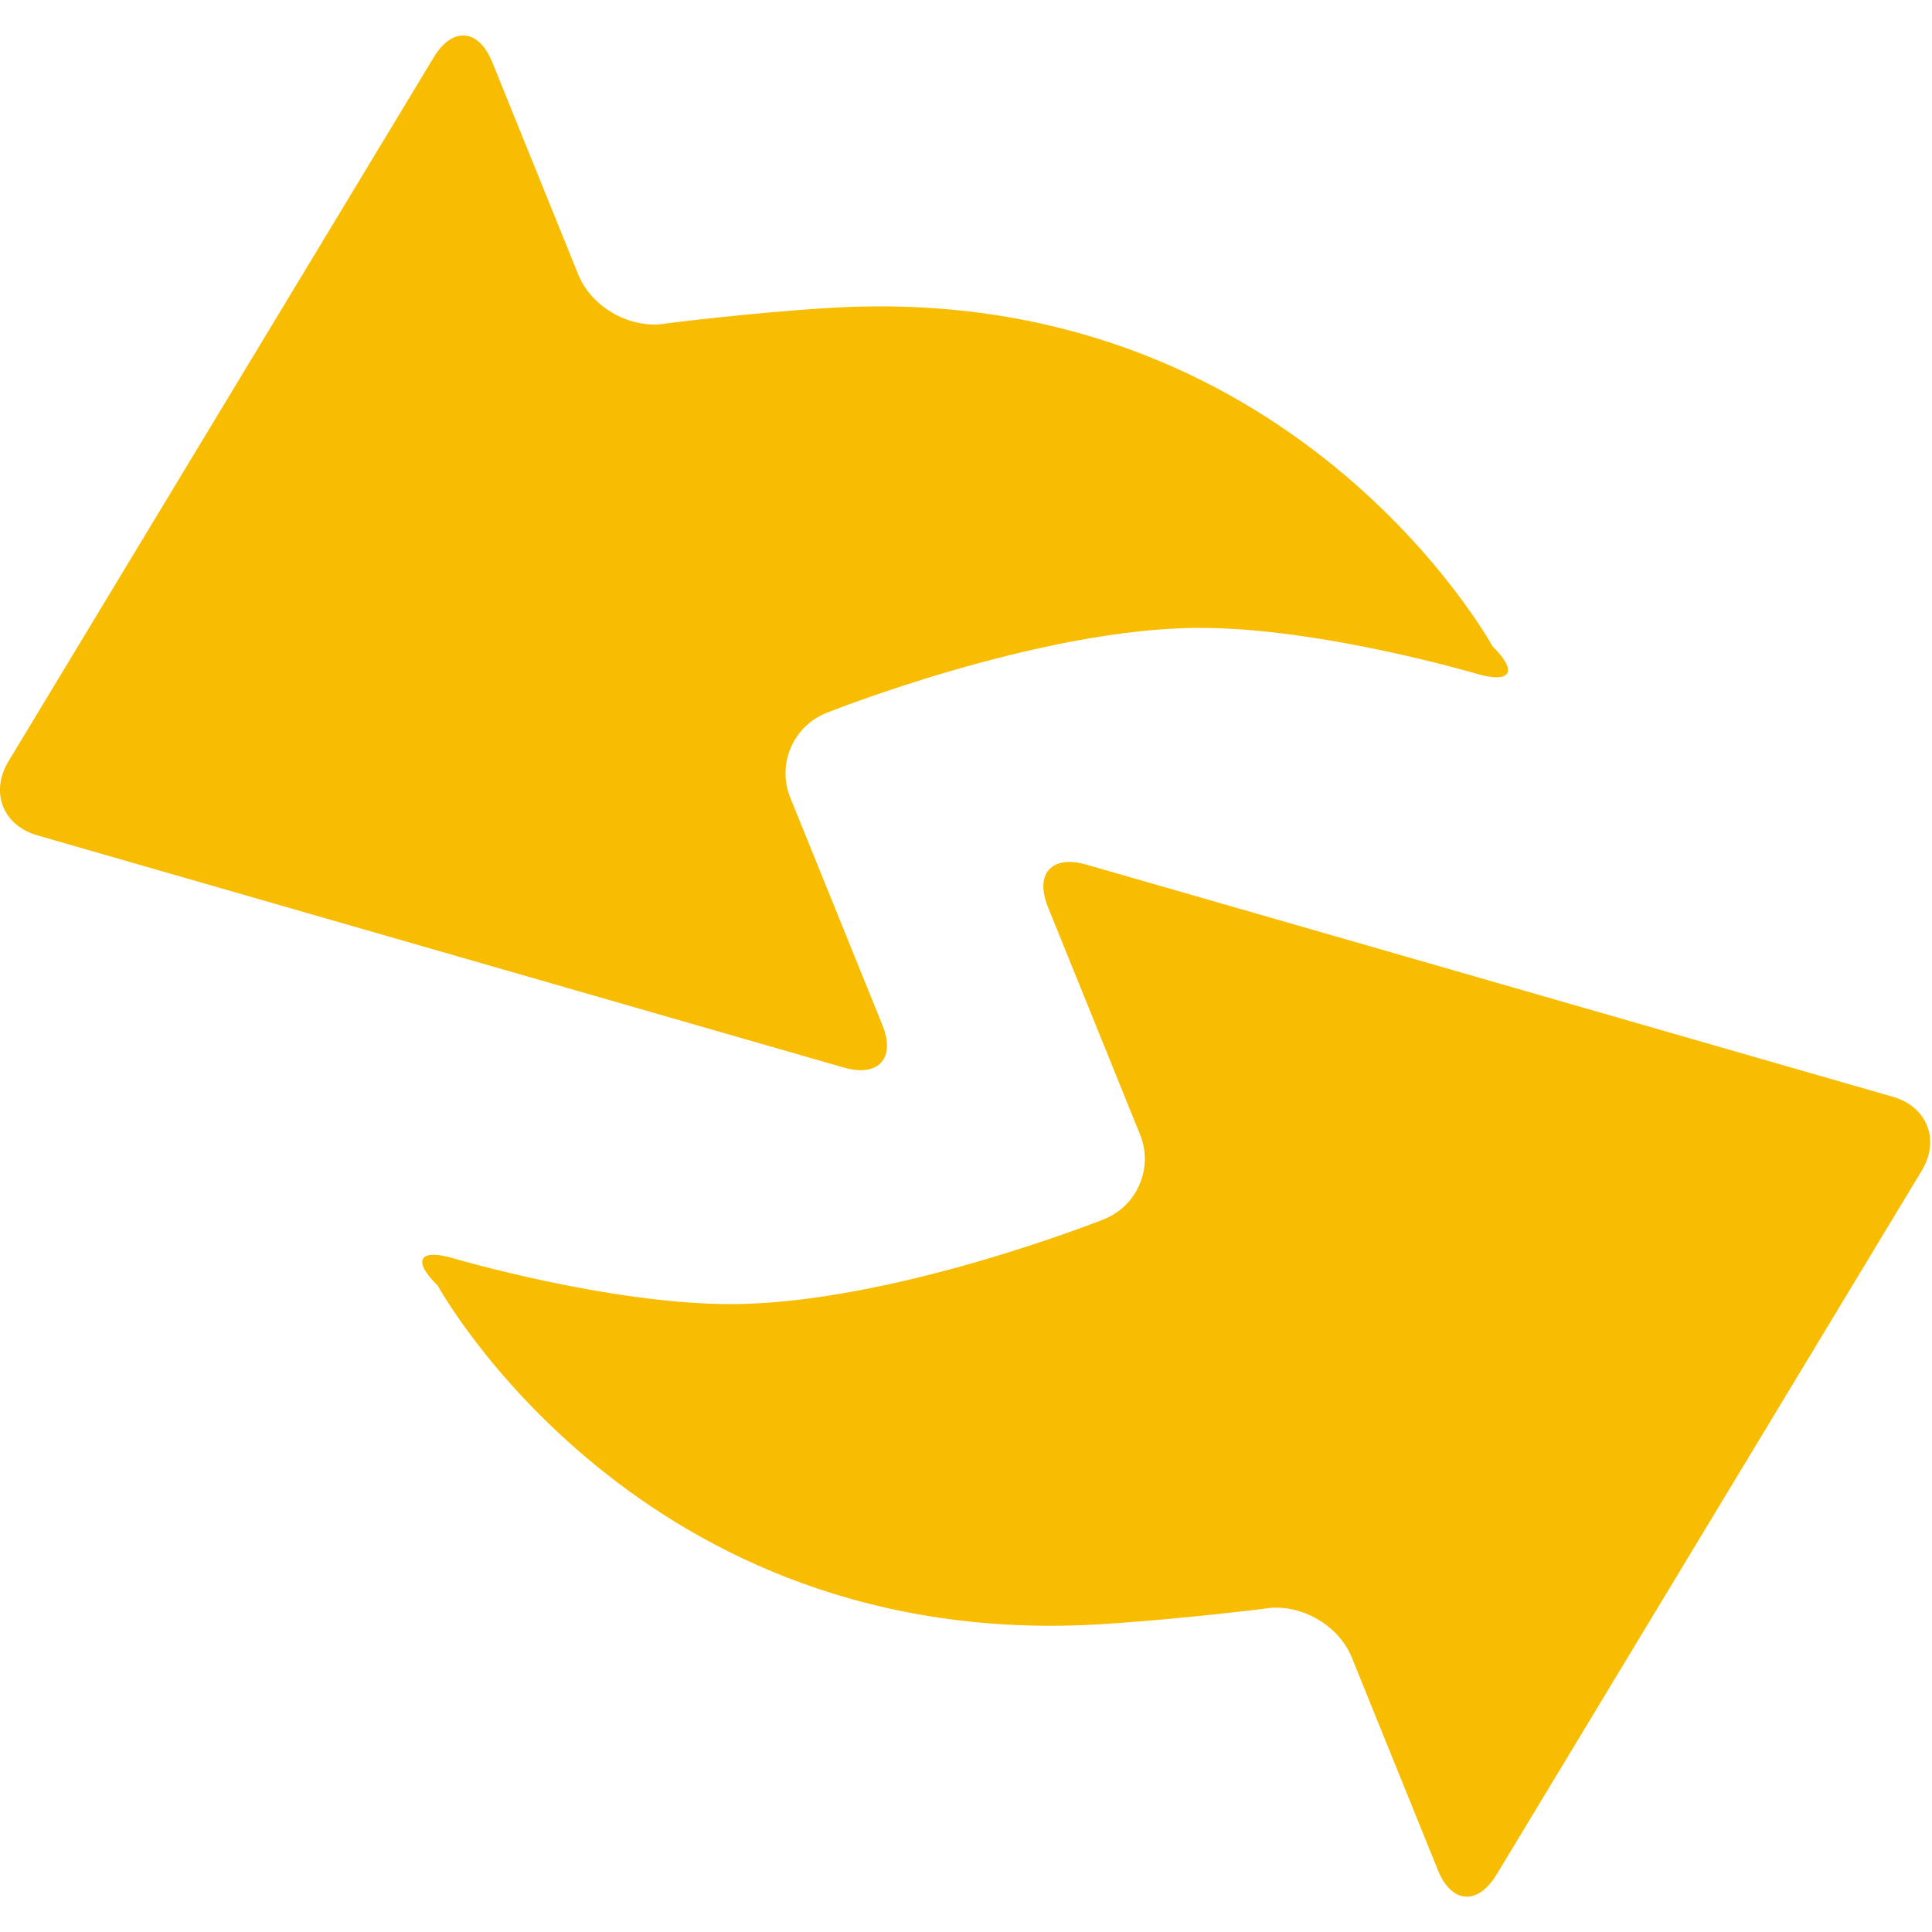
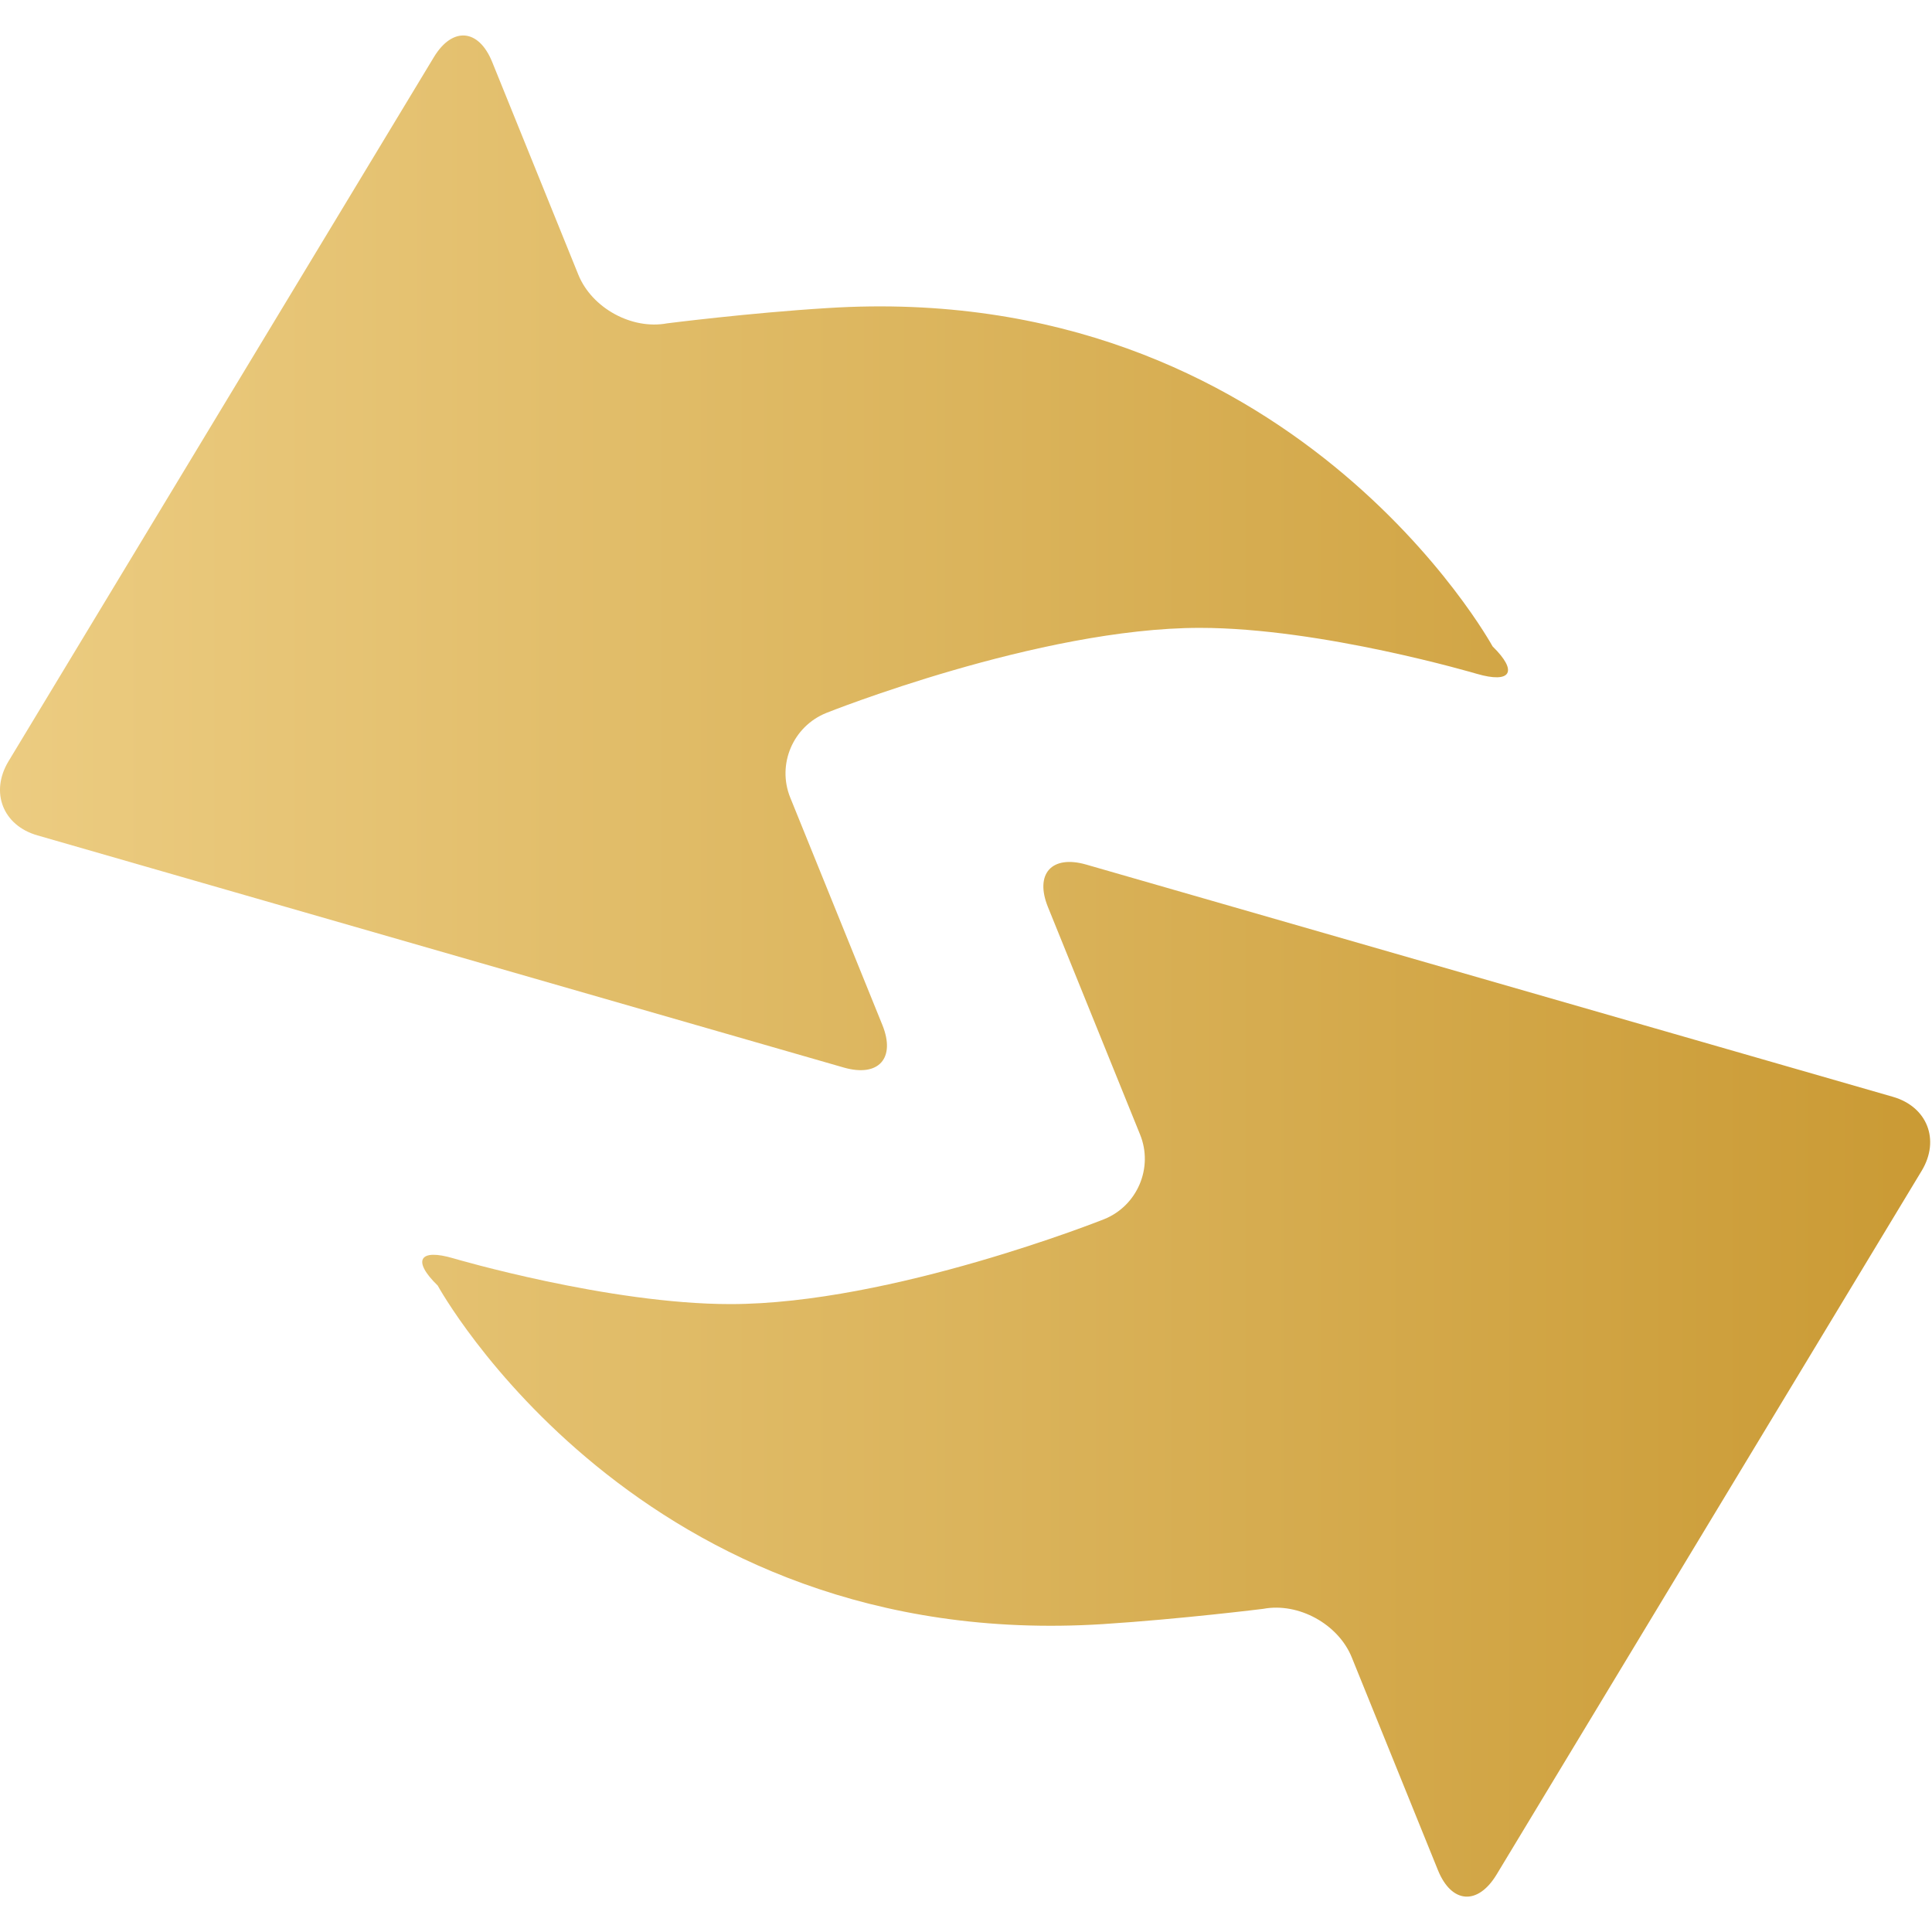
<svg xmlns="http://www.w3.org/2000/svg" t="1662299815586" class="icon" viewBox="0 0 1063 1024" version="1.1" p-id="23980" width="64" height="64">
-   <path d="M1041.432 583.958 597.574 456.179C578.613 450.753 569.192 461.307 576.586 479.553l50.682 125.155c7.453 18.246-1.491 39.294-19.856 46.628 0 0-116.987 46.687-205.532 46.687-67.02 0-152.345-25.162-152.345-25.162-18.902-5.605-22.896 1.193-8.705 14.966 0 0 110.607 202.371 365.926 186.272 42.871-2.743 88.306-8.407 88.306-8.407 19.379-3.637 41.321 8.407 48.715 26.772l47.403 117.046c7.453 18.365 21.823 19.438 32.139 2.564l234.033-387.451C1067.548 607.69 1060.393 589.384 1041.432 583.958zM485.477 544.426l-50.682-125.096C427.401 401.085 436.285 380.156 454.65 372.762c0 0 117.046-46.807 205.532-46.807 66.96 0 152.345 25.282 152.345 25.282 18.842 5.486 22.896-1.193 8.705-15.085 0 0-110.607-202.371-365.926-186.153-42.931 2.624-88.247 8.407-88.247 8.407C347.621 162.043 325.678 149.999 318.225 131.693L270.822 14.647C263.369-3.777 248.94-4.91 238.743 11.904L4.651 399.415C-5.545 416.349 1.55 434.714 20.631 440.14l443.798 127.779C483.39 573.285 492.93 562.791 485.477 544.426z" p-id="23981" fill="#F8BC00" />
+   <defs>
+     <linearGradient id="Gradient1">
+       <stop stop-color="#eccc81" offset="0%" />
+       <stop stop-color="#dbb45c" offset="50%" />
+       <stop stop-color="#ca9a34" offset="100%" />
+     </linearGradient>
+   </defs>
+   <path d="M1041.432 583.958 597.574 456.179C578.613 450.753 569.192 461.307 576.586 479.553l50.682 125.155c7.453 18.246-1.491 39.294-19.856 46.628 0 0-116.987 46.687-205.532 46.687-67.02 0-152.345-25.162-152.345-25.162-18.902-5.605-22.896 1.193-8.705 14.966 0 0 110.607 202.371 365.926 186.272 42.871-2.743 88.306-8.407 88.306-8.407 19.379-3.637 41.321 8.407 48.715 26.772l47.403 117.046c7.453 18.365 21.823 19.438 32.139 2.564l234.033-387.451C1067.548 607.69 1060.393 589.384 1041.432 583.958zM485.477 544.426l-50.682-125.096C427.401 401.085 436.285 380.156 454.65 372.762c0 0 117.046-46.807 205.532-46.807 66.96 0 152.345 25.282 152.345 25.282 18.842 5.486 22.896-1.193 8.705-15.085 0 0-110.607-202.371-365.926-186.153-42.931 2.624-88.247 8.407-88.247 8.407C347.621 162.043 325.678 149.999 318.225 131.693L270.822 14.647C263.369-3.777 248.94-4.91 238.743 11.904L4.651 399.415C-5.545 416.349 1.55 434.714 20.631 440.14l443.798 127.779C483.39 573.285 492.93 562.791 485.477 544.426z" p-id="23981" fill="url(#Gradient1)" />
</svg>
